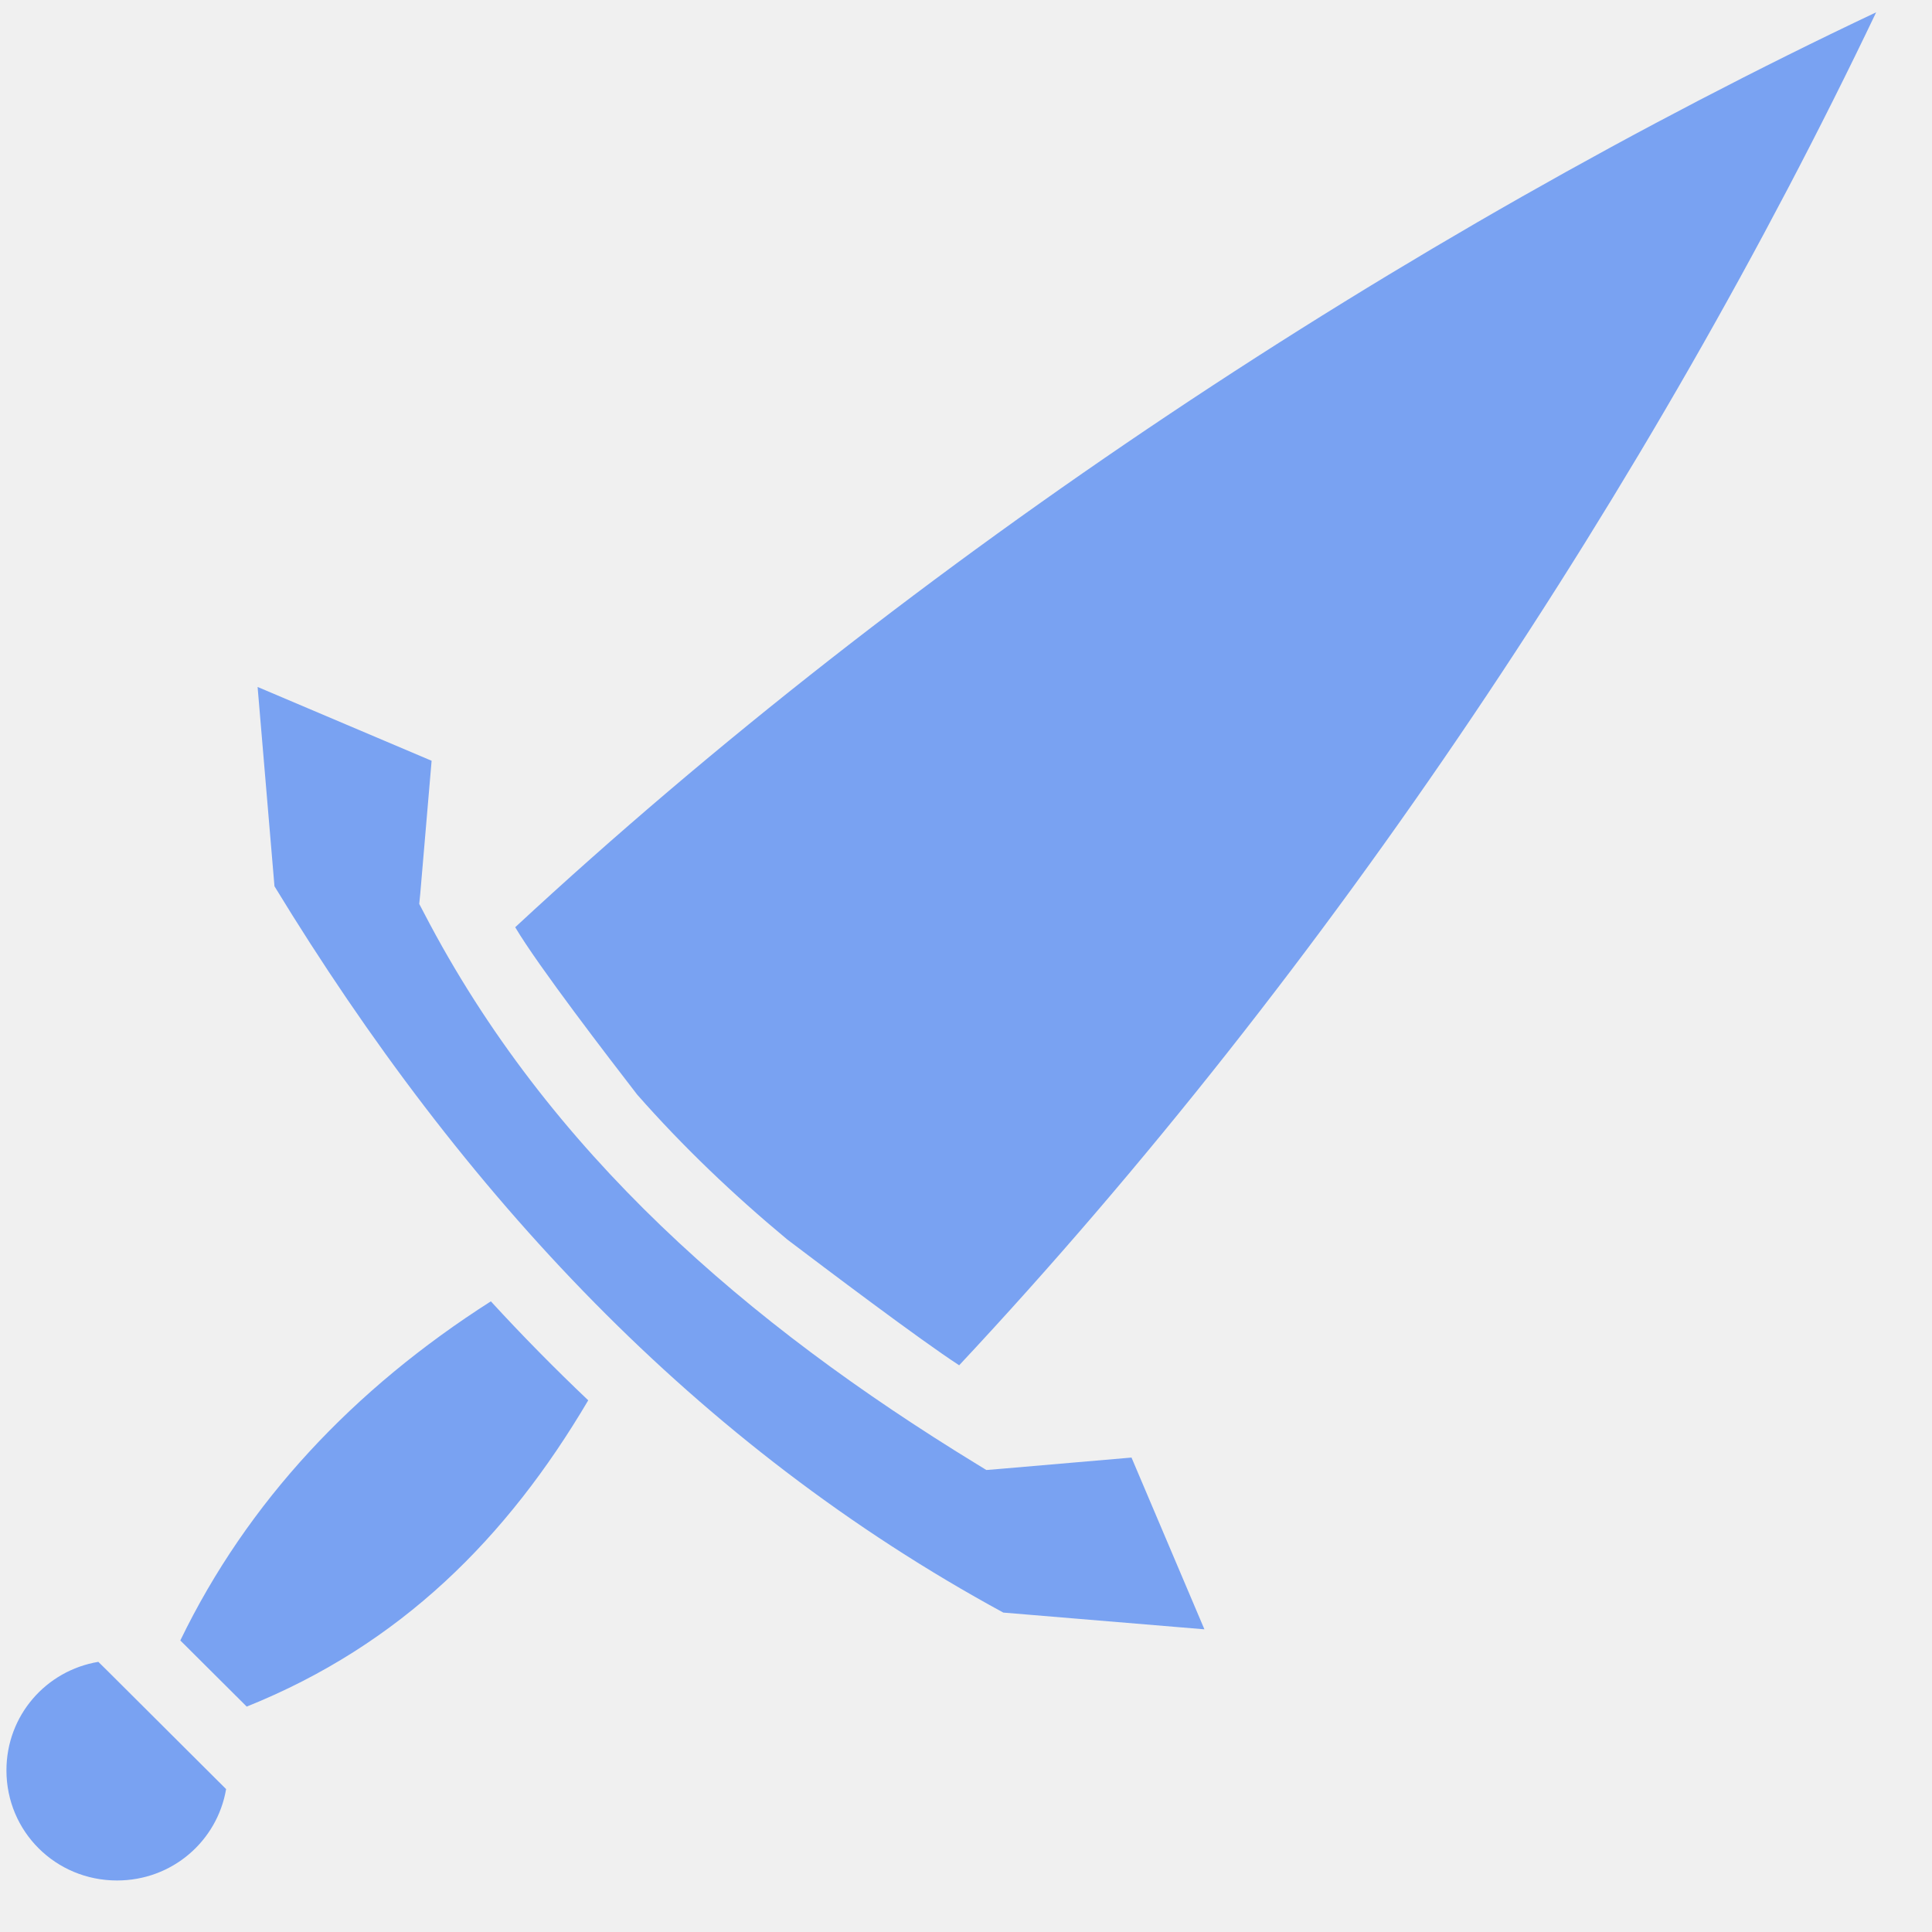
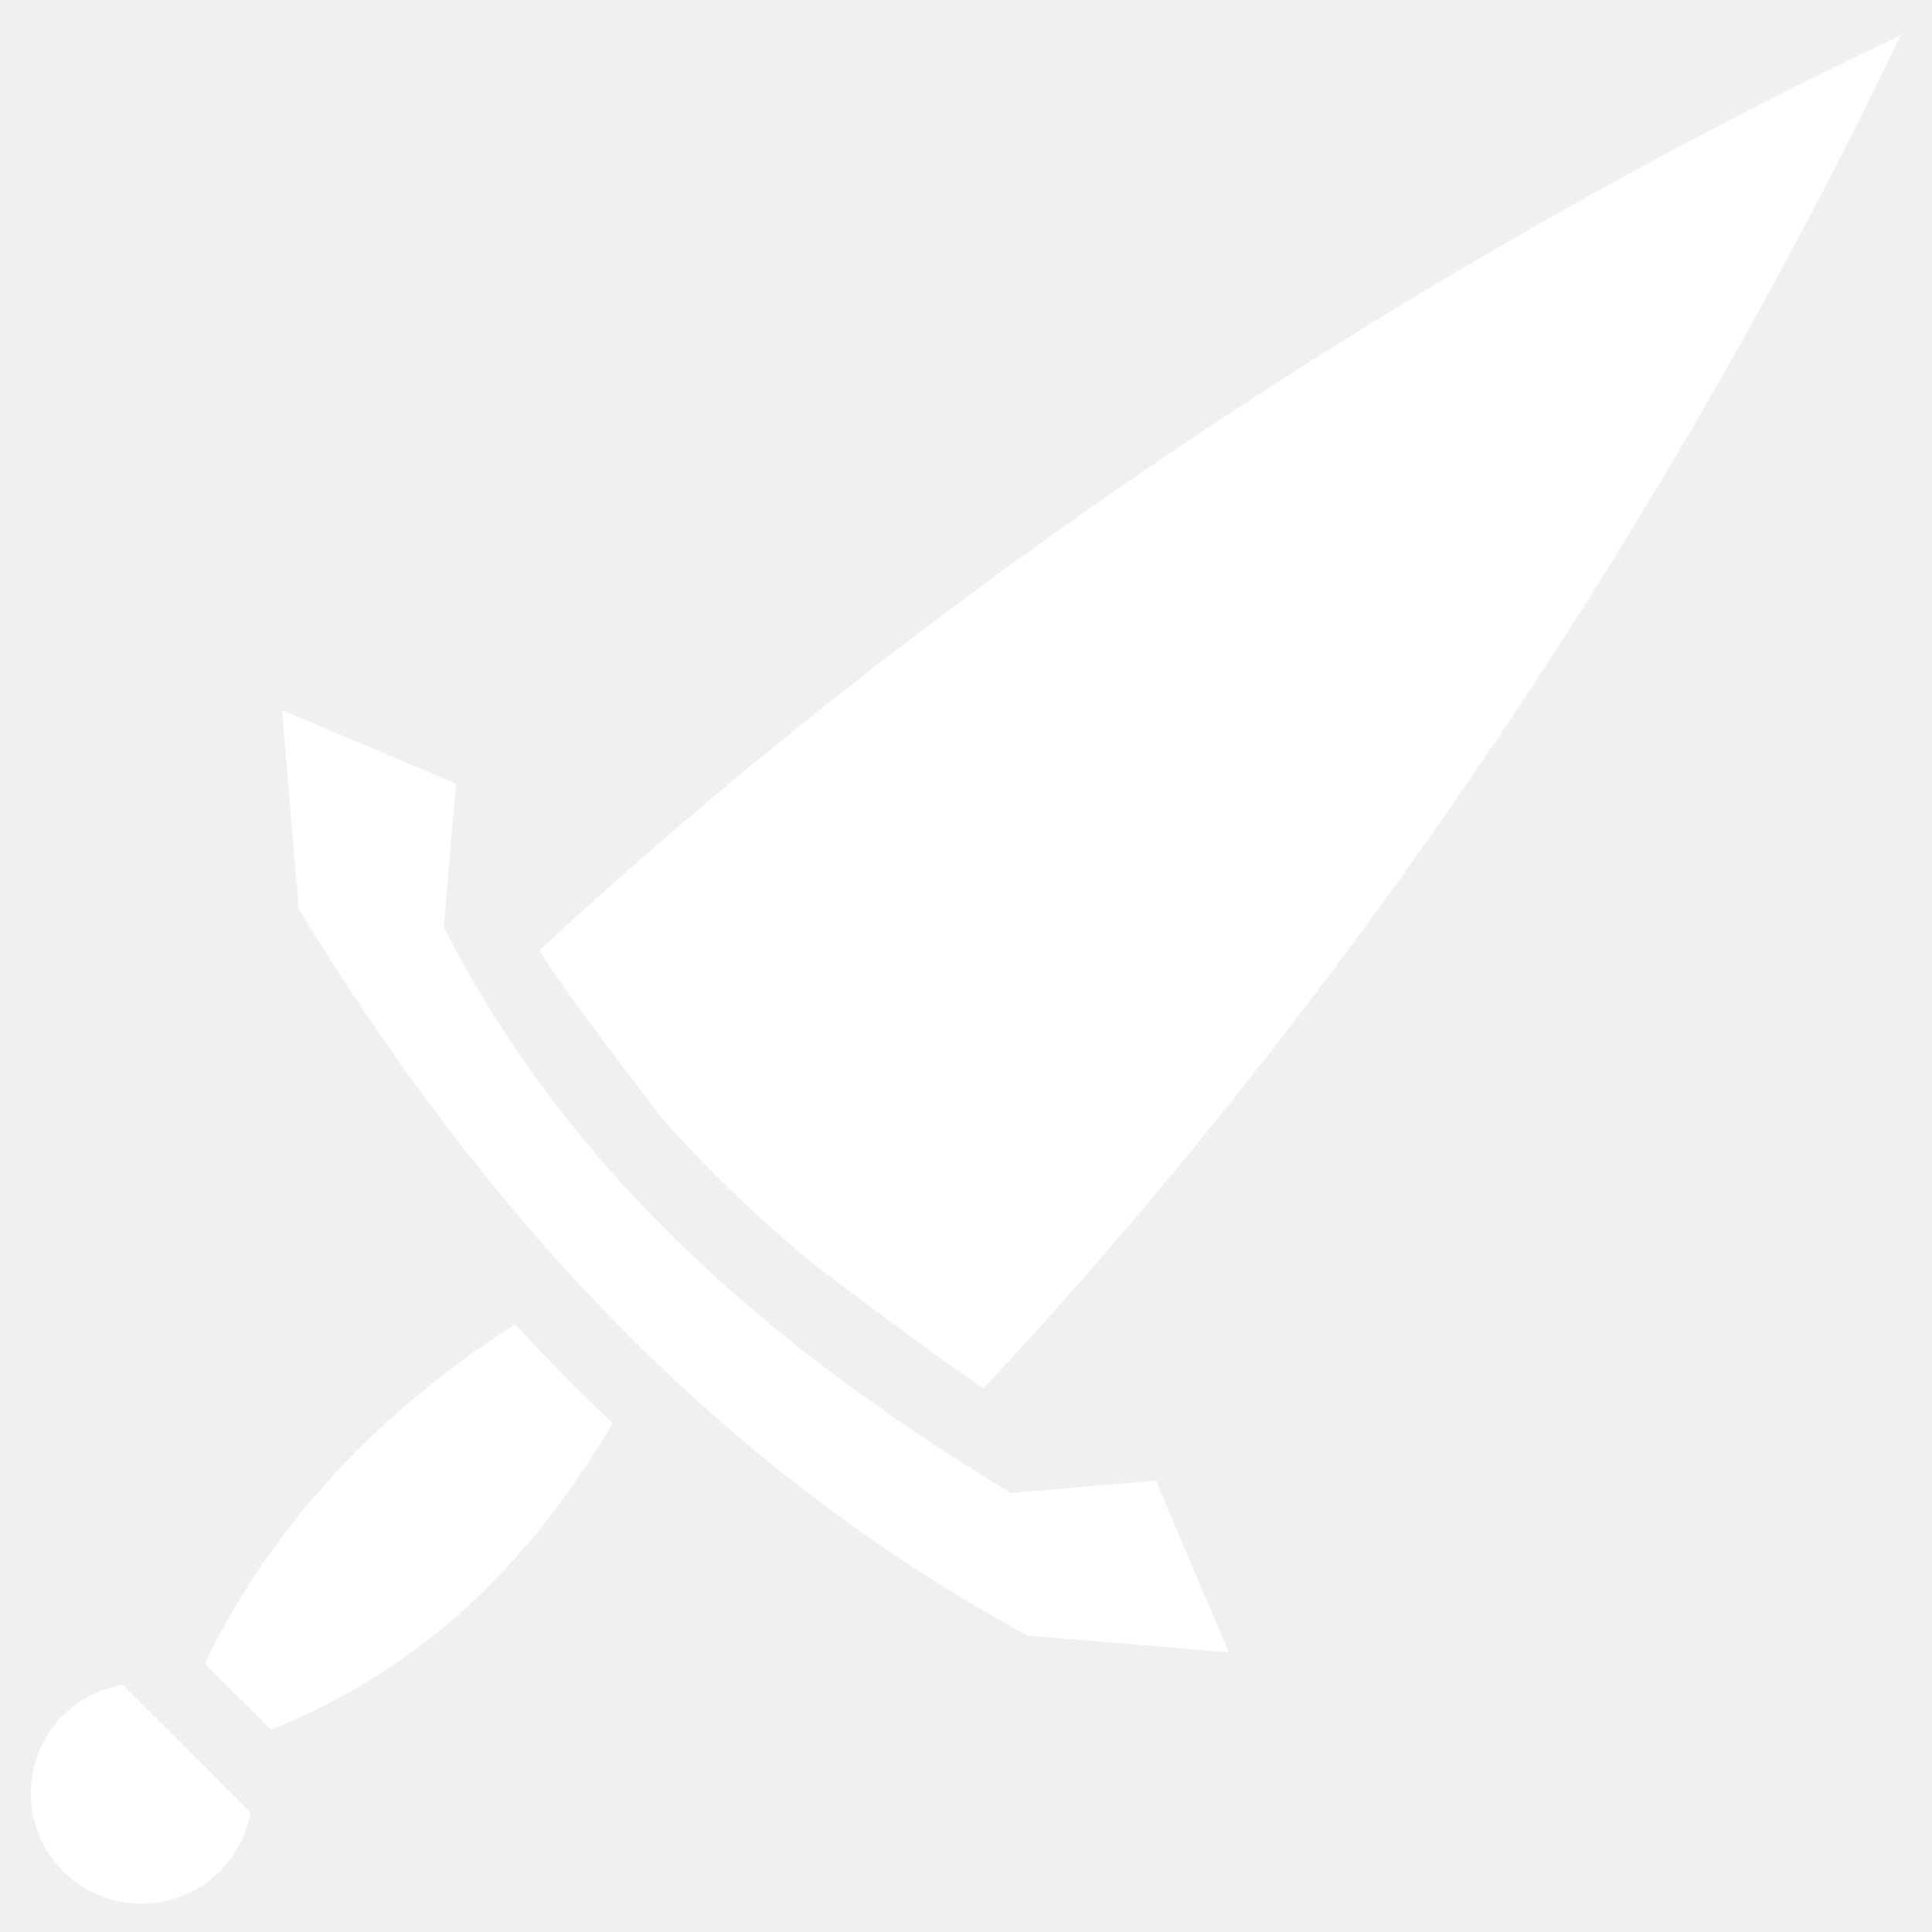
<svg xmlns="http://www.w3.org/2000/svg" width="30" height="30" viewBox="0 0 30 30" fill="none">
-   <path fill-rule="evenodd" clip-rule="evenodd" d="M8 14.398C8.357 15.002 9.471 16.449 9.894 16.997C10.604 17.804 11.386 18.55 12.226 19.248C12.797 19.68 14.281 20.802 14.894 21.2C20.652 15.044 25.651 7.487 29.133 0.191C21.845 3.638 14.197 8.649 8 14.398ZM4.262 13.762L4 10.667L6.702 11.813L6.526 13.874L6.51 14.036L6.586 14.181C8.518 17.9 11.609 20.557 15.156 22.728L15.316 22.826L15.502 22.811L17.57 22.633L18.702 25.3L15.579 25.04C10.82 22.452 7.182 18.555 4.262 13.762ZM1.817 29.2C0.863 29.2 0.1 28.44 0.1 27.49C0.1 26.639 0.713 25.941 1.527 25.805L1.687 25.963L3.27 27.541L3.511 27.781C3.373 28.59 2.672 29.2 1.817 29.2ZM2.8 25.473L3.831 26.5C6.22 25.541 7.877 23.876 9.134 21.744C8.614 21.25 8.109 20.738 7.622 20.207C5.492 21.566 3.842 23.32 2.8 25.473Z" fill="#79A2F2" />
+   <path fill-rule="evenodd" clip-rule="evenodd" d="M8.379 14.755C8.736 15.36 9.85 16.807 10.273 17.354C10.983 18.162 11.764 18.908 12.605 19.606C13.176 20.038 14.66 21.159 15.273 21.558C21.031 15.402 26.03 7.844 29.512 0.549C22.224 3.995 14.576 9.007 8.379 14.755ZM4.641 14.12L4.379 11.025L7.081 12.17L6.905 14.232L6.889 14.394L6.965 14.539C8.897 18.258 11.988 20.915 15.535 23.085L15.695 23.183L15.88 23.168L17.949 22.991L19.081 25.658L15.958 25.397C11.199 22.81 7.561 18.913 4.641 14.12ZM2.196 29.558C1.242 29.558 0.479 28.798 0.479 27.848C0.479 26.996 1.092 26.298 1.906 26.162L2.065 26.321L3.649 27.899L3.89 28.138C3.752 28.948 3.051 29.558 2.196 29.558ZM3.179 25.831L4.21 26.858C6.599 25.898 8.256 24.233 9.513 22.101C8.992 21.608 8.488 21.096 8 20.565C5.871 21.923 4.221 23.678 3.179 25.831Z" fill="white" />
</svg>
